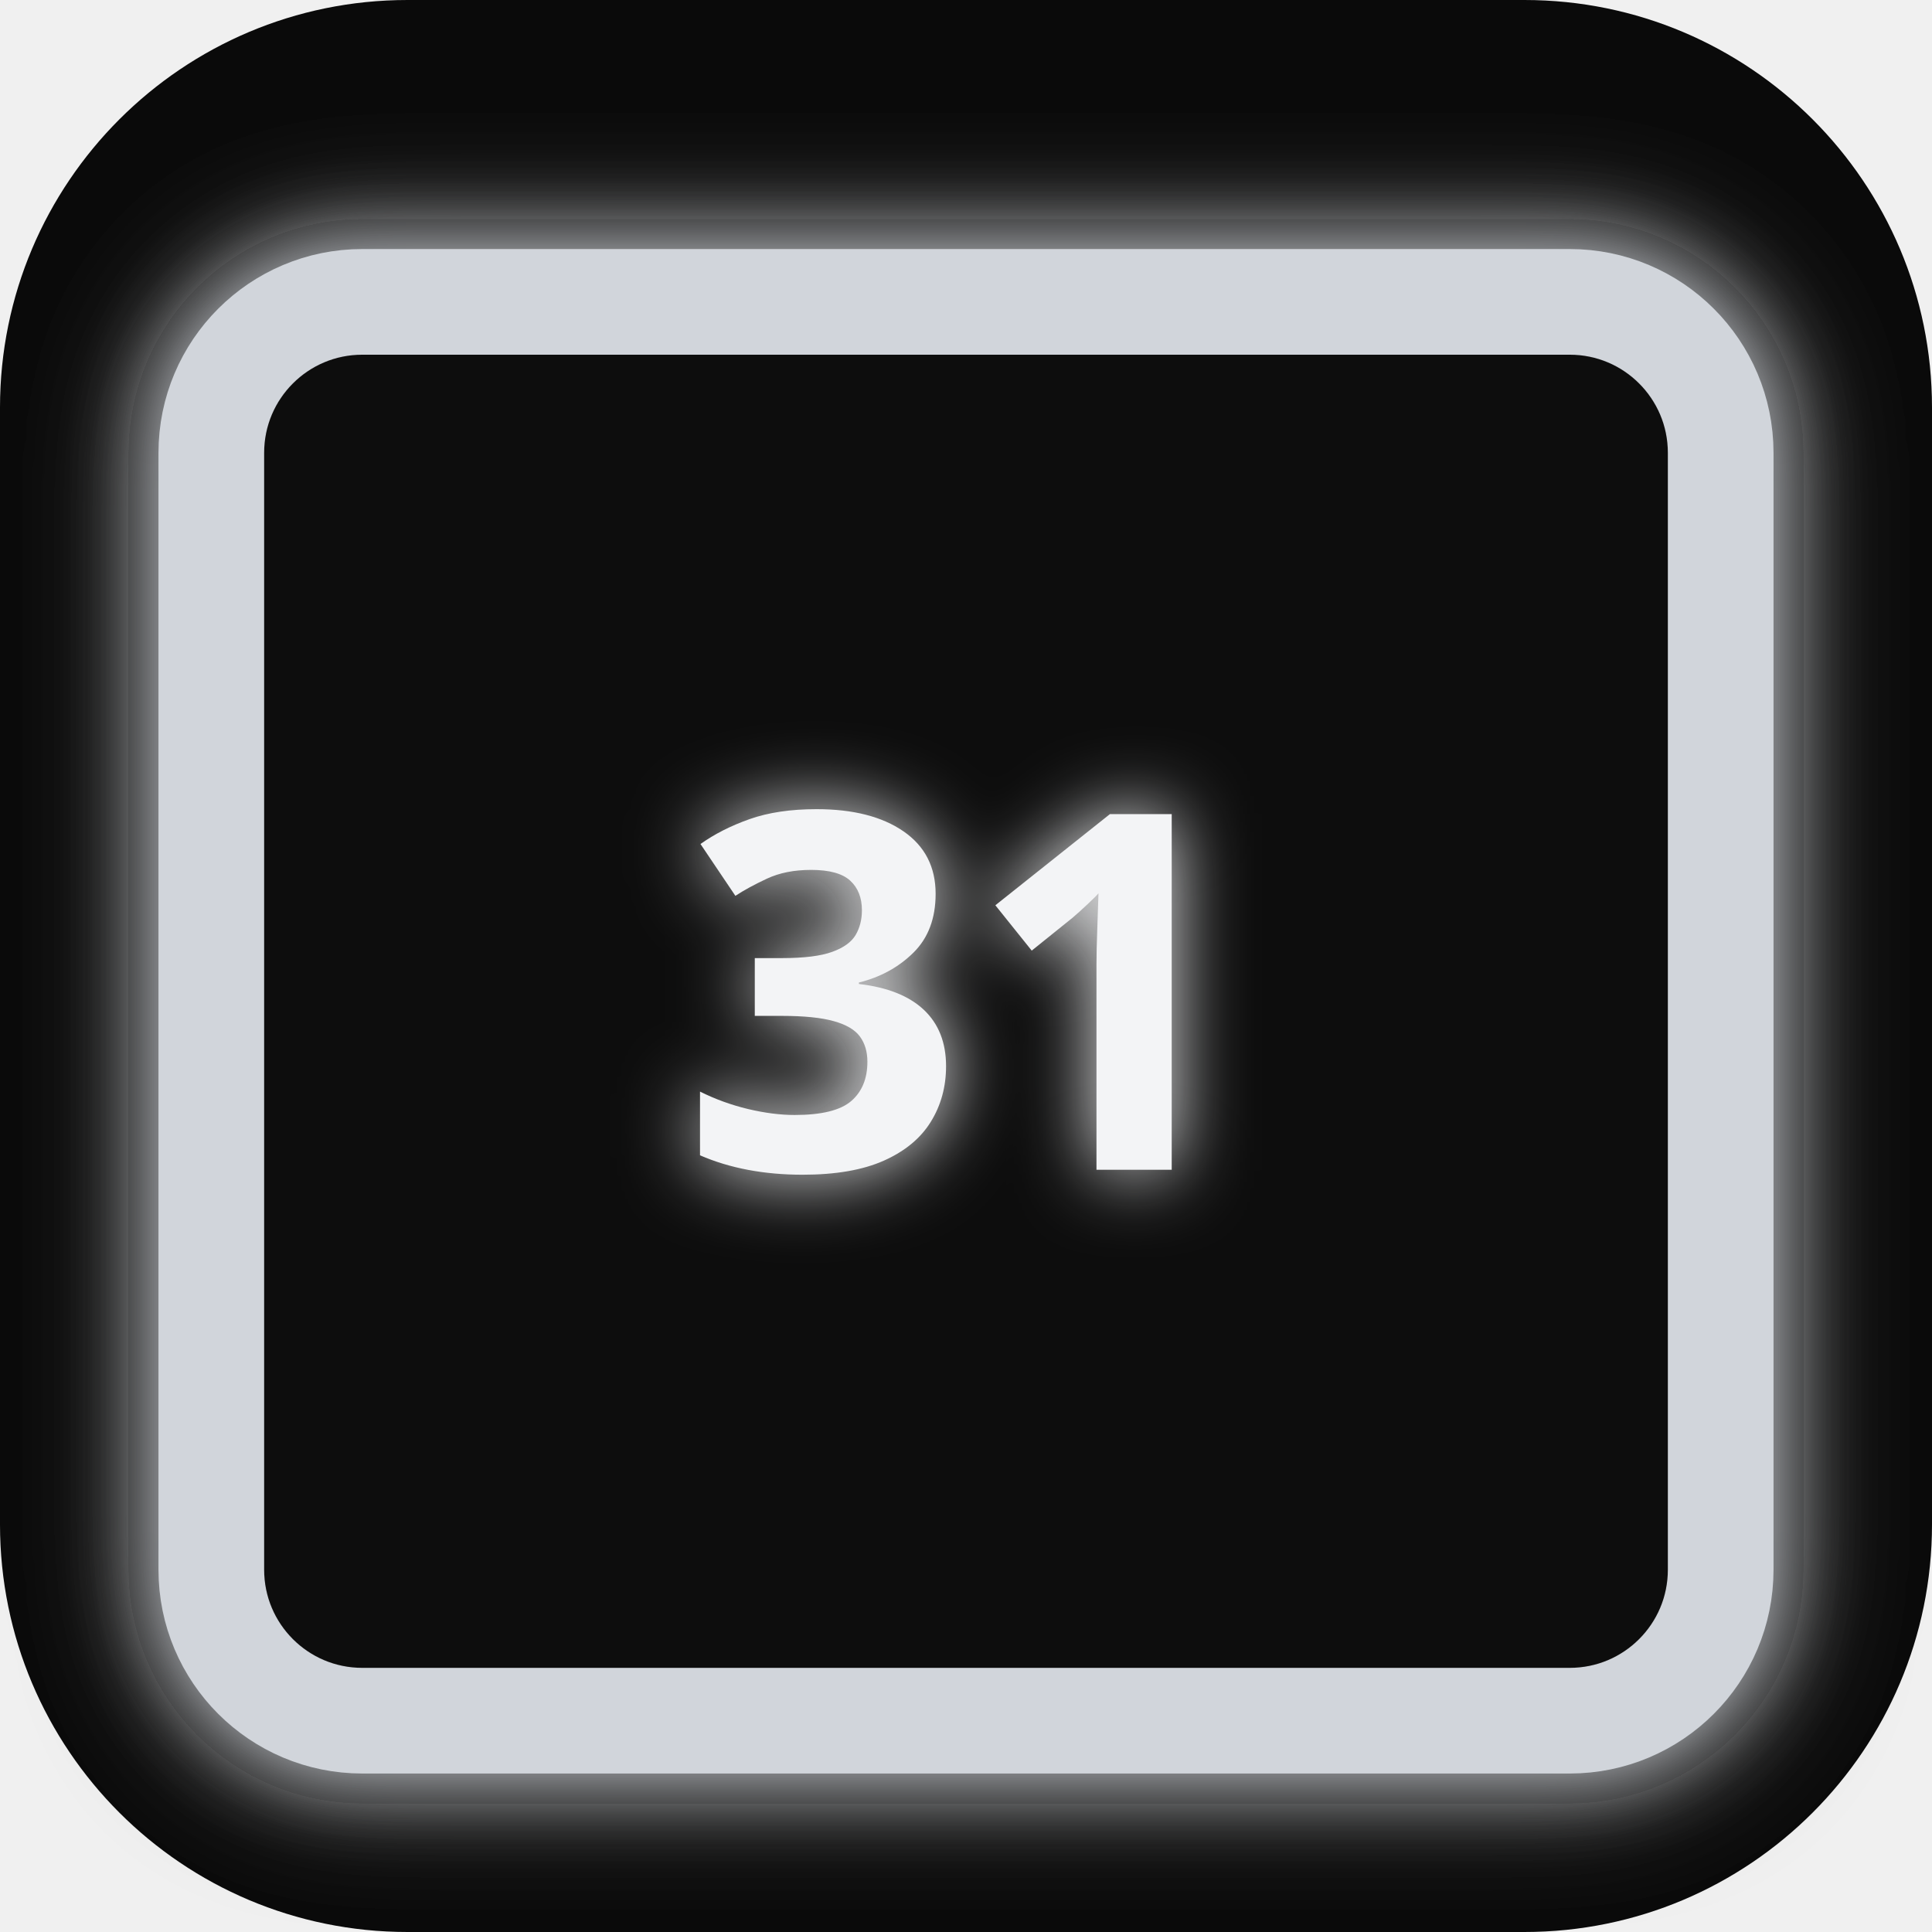
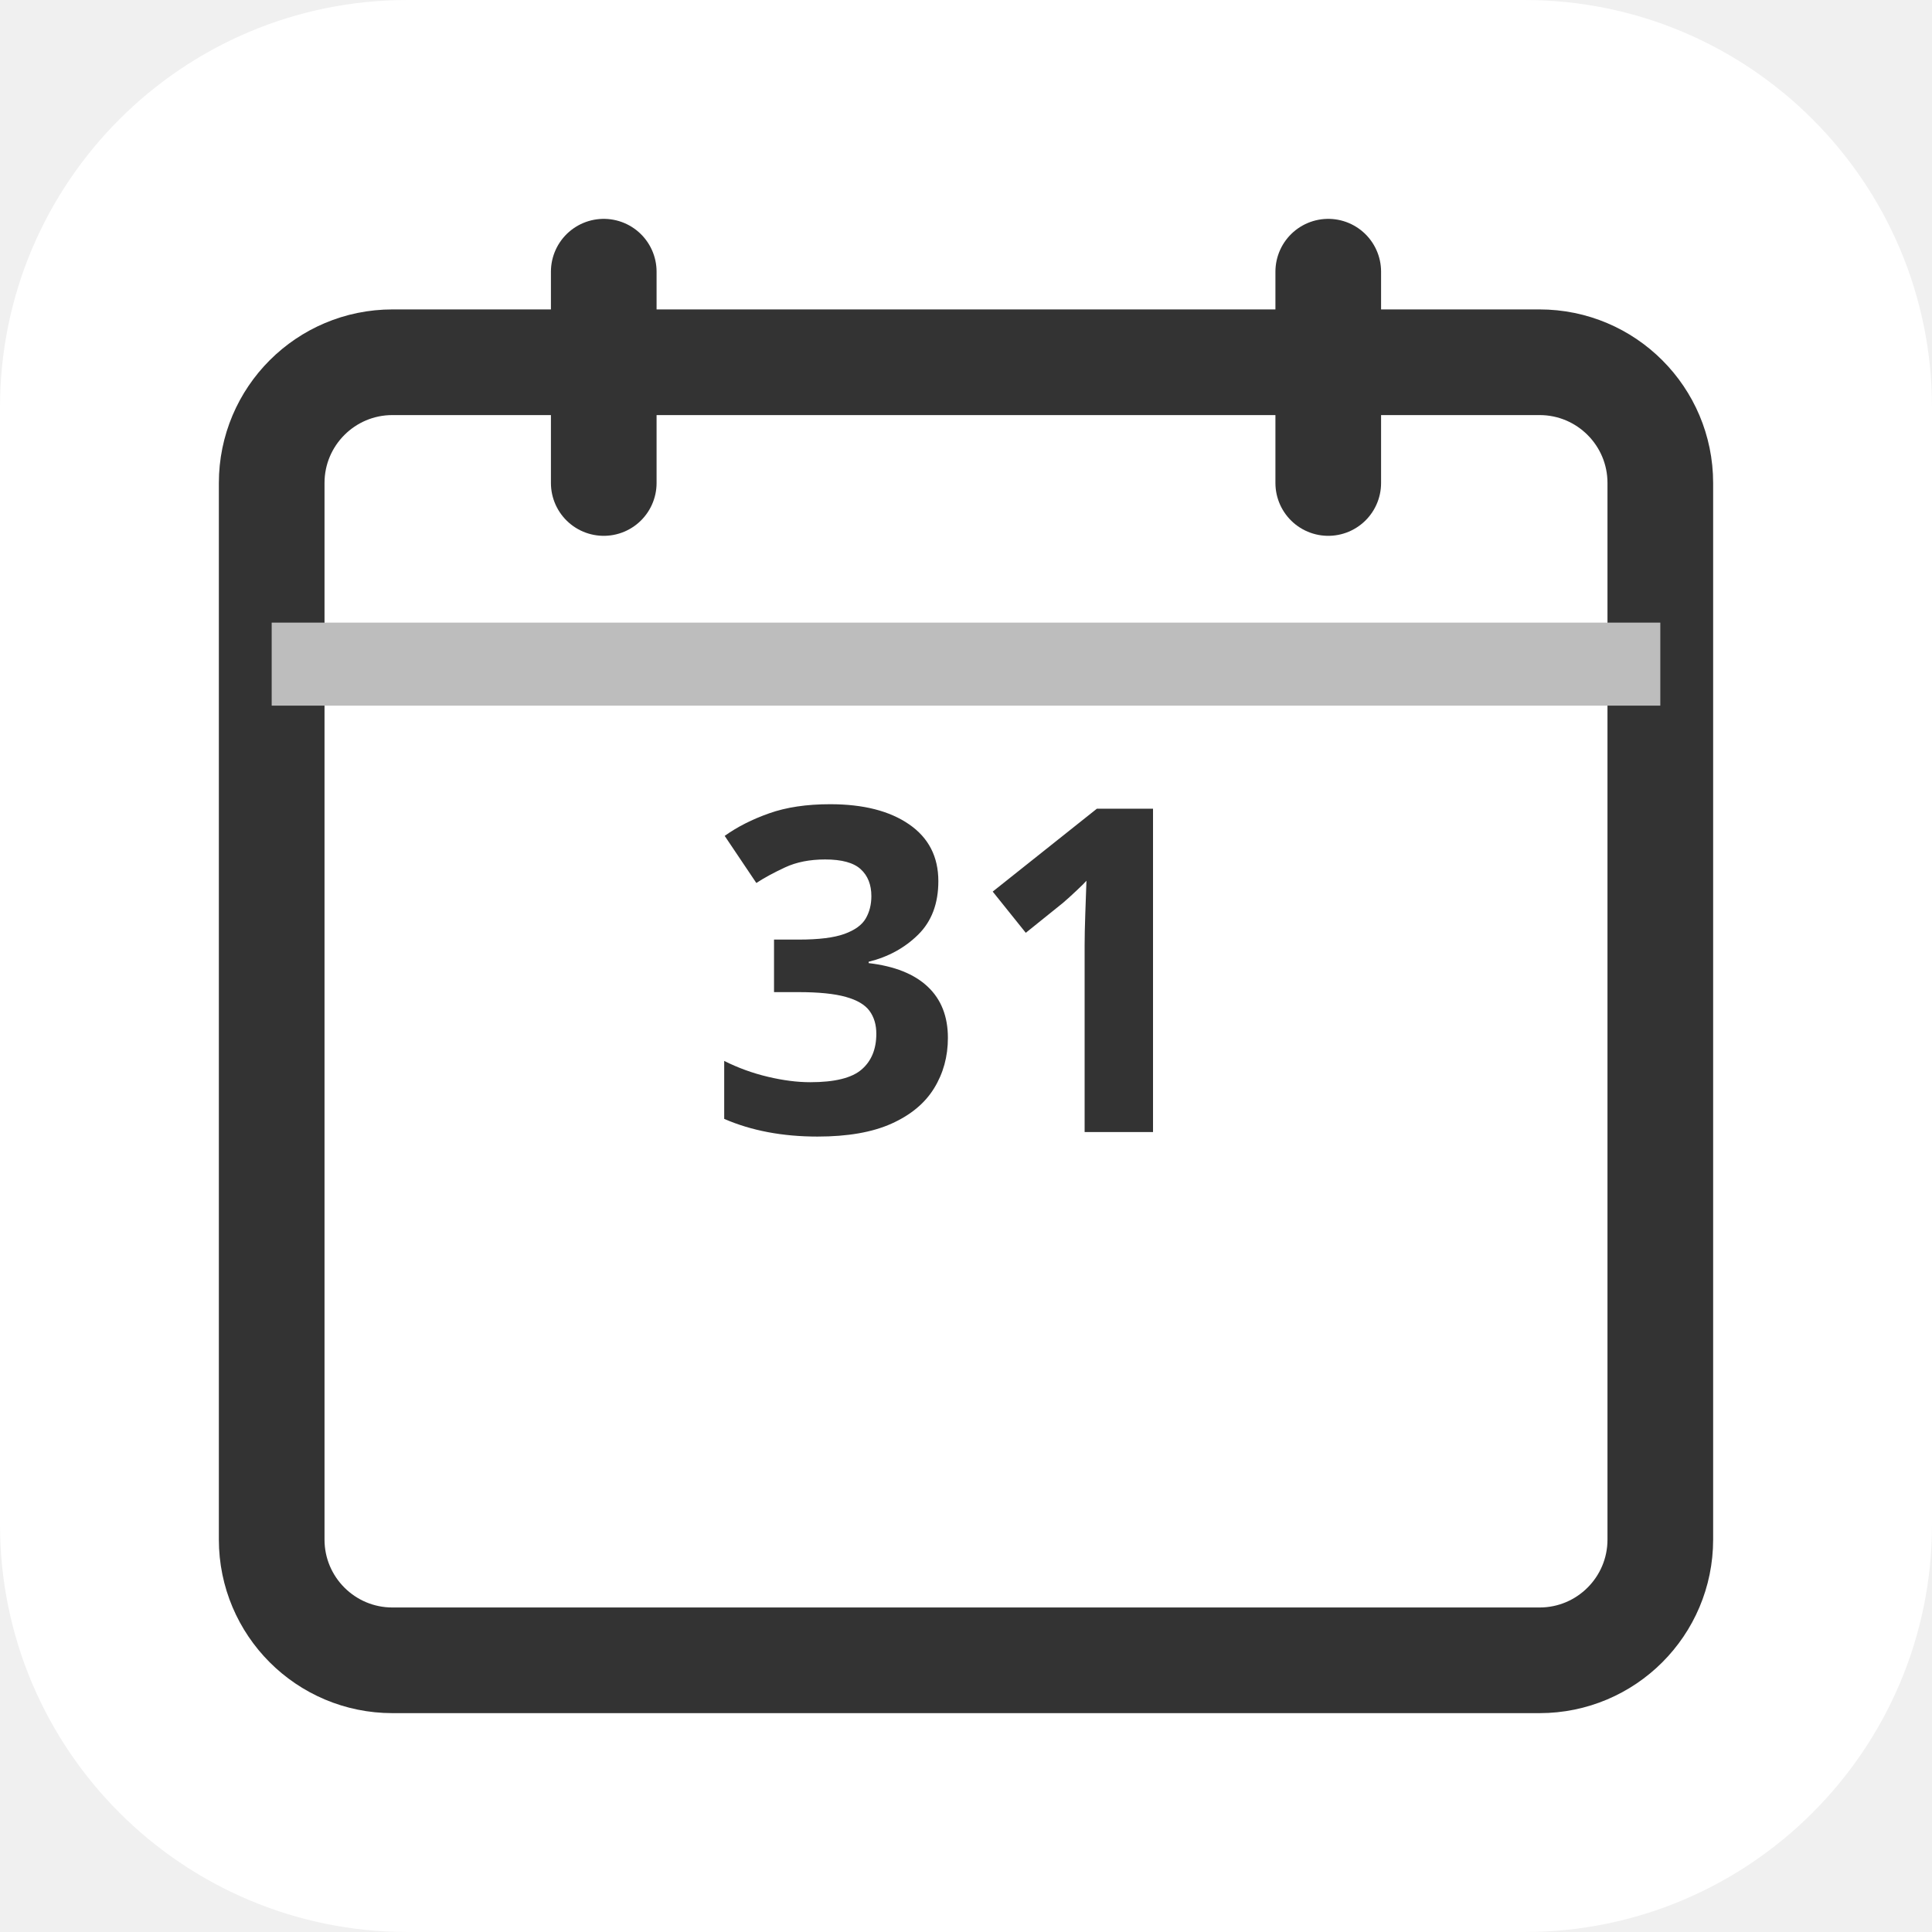
<svg xmlns="http://www.w3.org/2000/svg" viewBox="0 0 512 512">
-   <defs>
-     <filter id="grayNeon" x="-40%" y="-40%" width="180%" height="180%">
-       <feGaussianBlur in="SourceGraphic" stdDeviation="10" result="glow" />
-       <feMerge>
-         <feMergeNode in="glow" />
-         <feMergeNode in="SourceGraphic" />
-       </feMerge>
-     </filter>
-     <filter id="blackNeon" x="-50%" y="-50%" width="200%" height="200%">
-       <feGaussianBlur in="SourceGraphic" stdDeviation="14" result="glow" />
-       <feColorMatrix in="glow" type="matrix" values="0 0 0 0 0.15                 0 0 0 0 0.15                 0 0 0 0 0.15                 0 0 0 0.9 0" result="darkGlow" />
-       <feMerge>
-         <feMergeNode in="darkGlow" />
-         <feMergeNode in="SourceGraphic" />
-       </feMerge>
-     </filter>
-   </defs>
-   <rect width="512" height="512" rx="108" fill="#0a0a0a" />
-   <rect x="56" y="80" width="400" height="376" rx="40" fill="none" stroke="#2a2a2a" stroke-width="44" filter="url(#blackNeon)" />
-   <rect x="56" y="80" width="400" height="376" rx="40" fill="#111111" stroke="#d1d5db" stroke-width="28" filter="url(#grayNeon)" />
-   <line x1="56" y1="168" x2="456" y2="168" stroke="#9ca3af" stroke-width="24" filter="url(#grayNeon)" />
-   <line x1="148" y1="48" x2="148" y2="120" stroke="#e5e7eb" stroke-width="32" stroke-linecap="round" filter="url(#grayNeon)" />
-   <line x1="364" y1="48" x2="364" y2="120" stroke="#e5e7eb" stroke-width="32" stroke-linecap="round" filter="url(#grayNeon)" />
-   <text x="256" y="310" text-anchor="middle" font-family="system-ui, sans-serif" font-size="132" font-weight="800" fill="#f3f4f6" filter="url(#grayNeon)">
+   <rect width="512" height="512" rx="108" fill="#ffffff" />
+   <rect x="72" y="96" width="368" height="344" rx="32" fill="none" stroke="#333333" stroke-width="28" />
+   <line x1="72" y1="176" x2="440" y2="176" stroke="#bdbdbd" stroke-width="22" />
+   <line x1="160" y1="72" x2="160" y2="128" stroke="#333333" stroke-width="28" stroke-linecap="round" />
+   <line x1="352" y1="72" x2="352" y2="128" stroke="#333333" stroke-width="28" stroke-linecap="round" />
+   <text x="256" y="300" text-anchor="middle" font-family="system-ui, sans-serif" font-size="120" font-weight="700" fill="#333333">
    31
  </text>
</svg>
